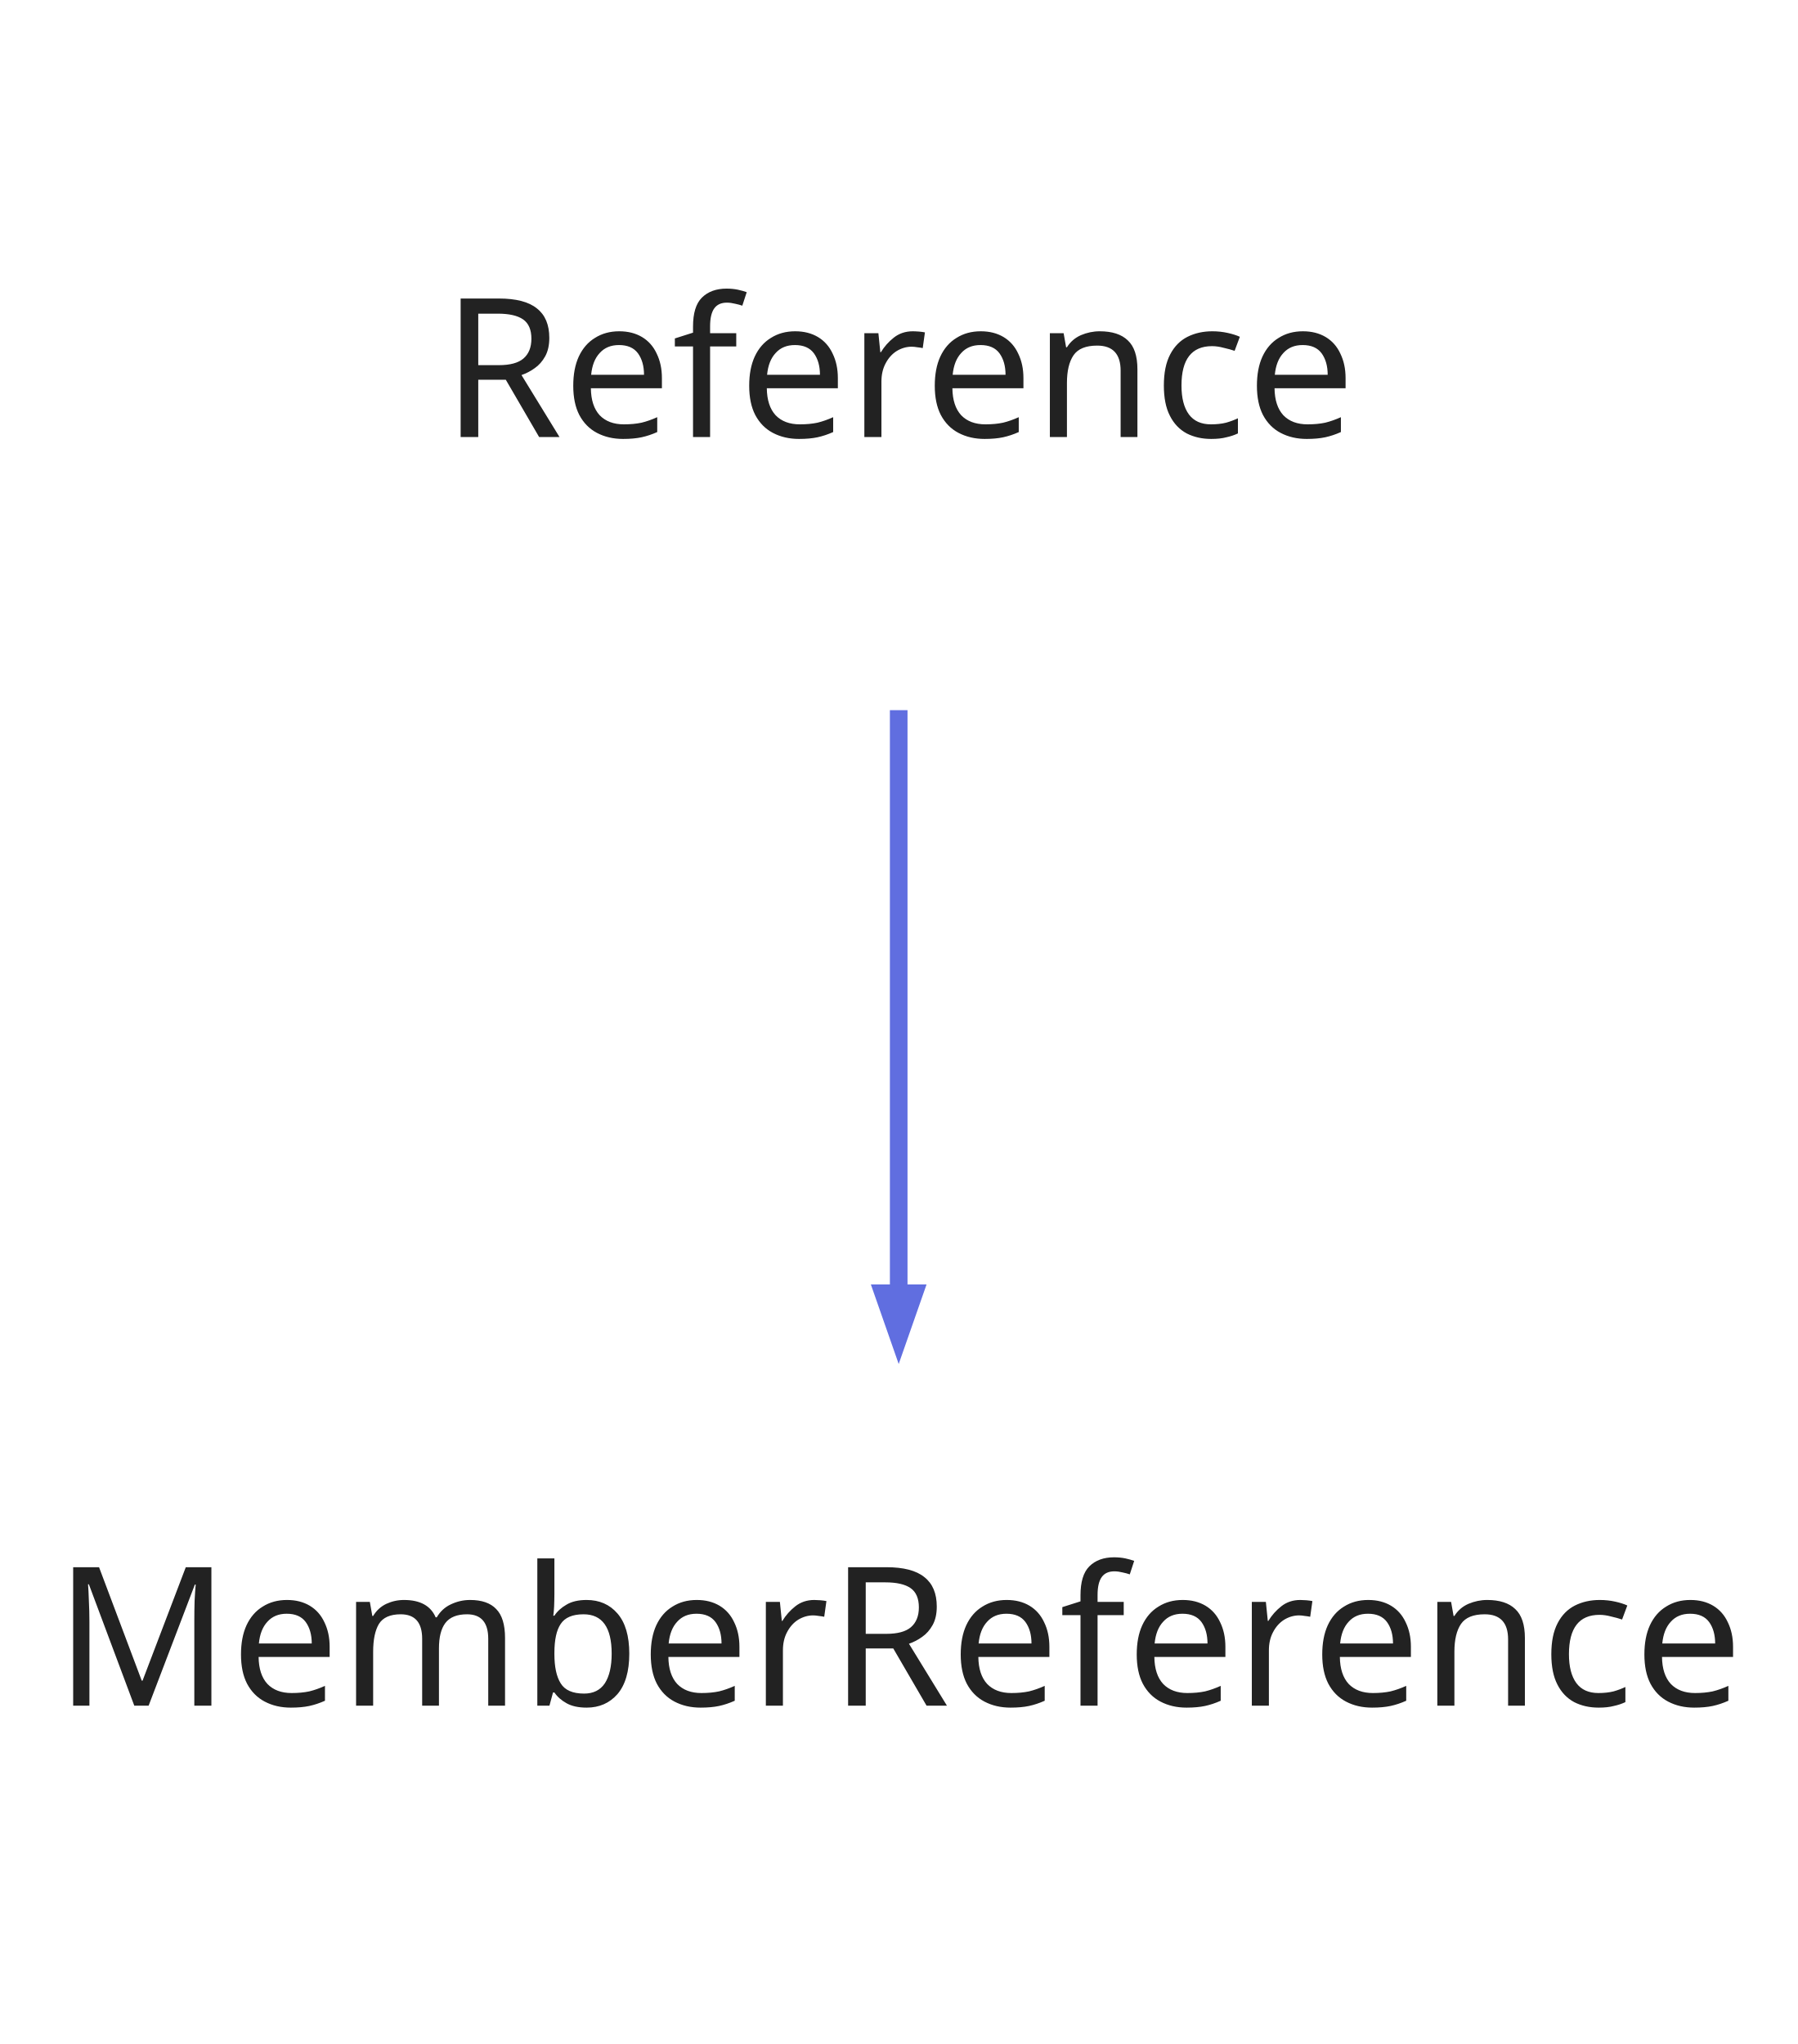
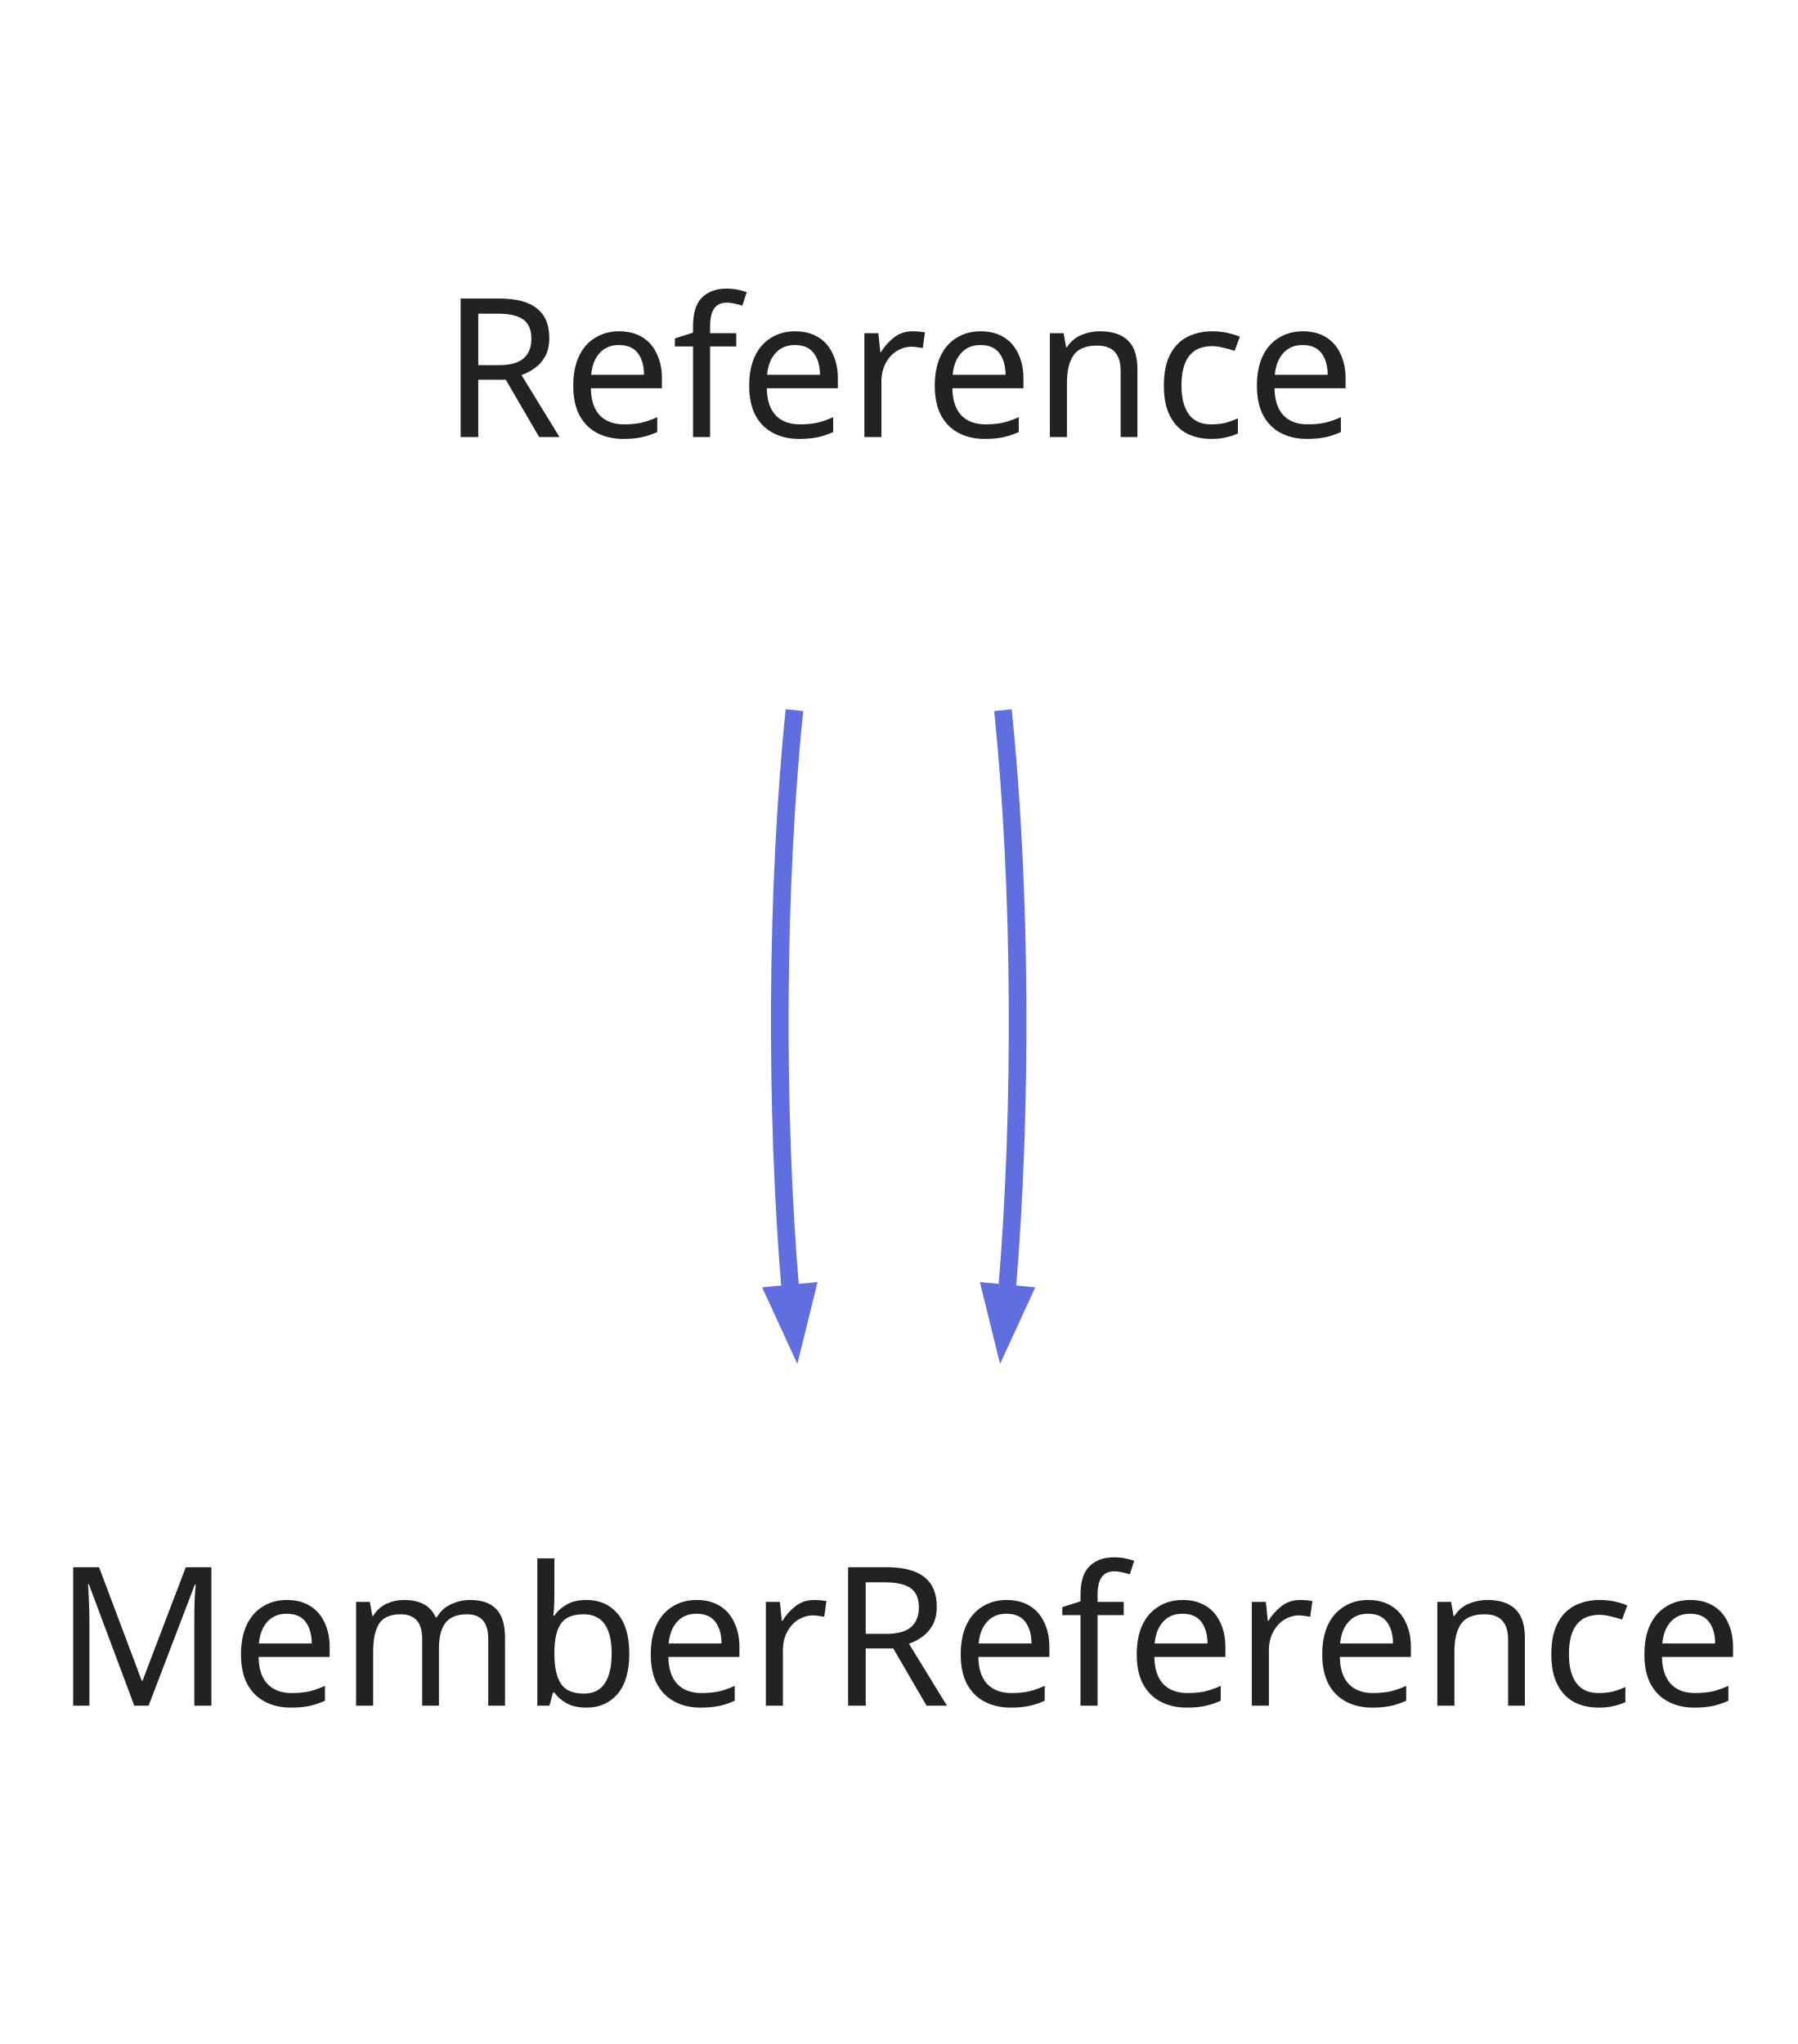
<svg xmlns="http://www.w3.org/2000/svg" width="102pt" height="116pt" viewBox="0.00 0.00 102.00 116.00">
  <g id="graph0" class="graph" transform="scale(1 1) rotate(0) translate(4 112)">
    <polygon fill="none" stroke="none" points="-4,4 -4,-112 98,-112 98,4 -4,4" />
    <g id="node1" class="node">
      <text text-anchor="middle" x="47" y="-87.2" font-family="Segoe UI" font-size="11.00" fill="#222222">Reference</text>
    </g>
    <g id="node2" class="node">
      <text text-anchor="middle" x="47" y="-15.2" font-family="Segoe UI" font-size="11.00" fill="#222222">MemberReference</text>
    </g>
    <g id="edge1" class="edge">
-       <path fill="none" stroke="#606ee0" d="M47,-71.697C47,-61.694 47,-49.074 47,-38.693" />
-       <polygon fill="#606ee0" stroke="#606ee0" points="47.875,-38.604 47,-36.104 46.125,-38.604 47.875,-38.604" />
+       <path fill="none" stroke="#606ee0" d="M41.084,-71.697C40.053,-61.694 39.978,-49.074 40.86,-38.693" />
+       <polygon fill="#606ee0" stroke="#606ee0" points="41.74,-38.676 41.105,-36.104 39.998,-38.511 41.74,-38.676" />
+     </g>
+     <g id="edge2" class="edge">
+       <path fill="none" stroke="#606ee0" d="M52.916,-71.697C53.947,-61.694 54.022,-49.074 53.14,-38.693" />
+       <polygon fill="#606ee0" stroke="#606ee0" points="54.002,-38.511 52.895,-36.104 52.26,-38.676 54.002,-38.511" />
    </g>
  </g>
</svg>
